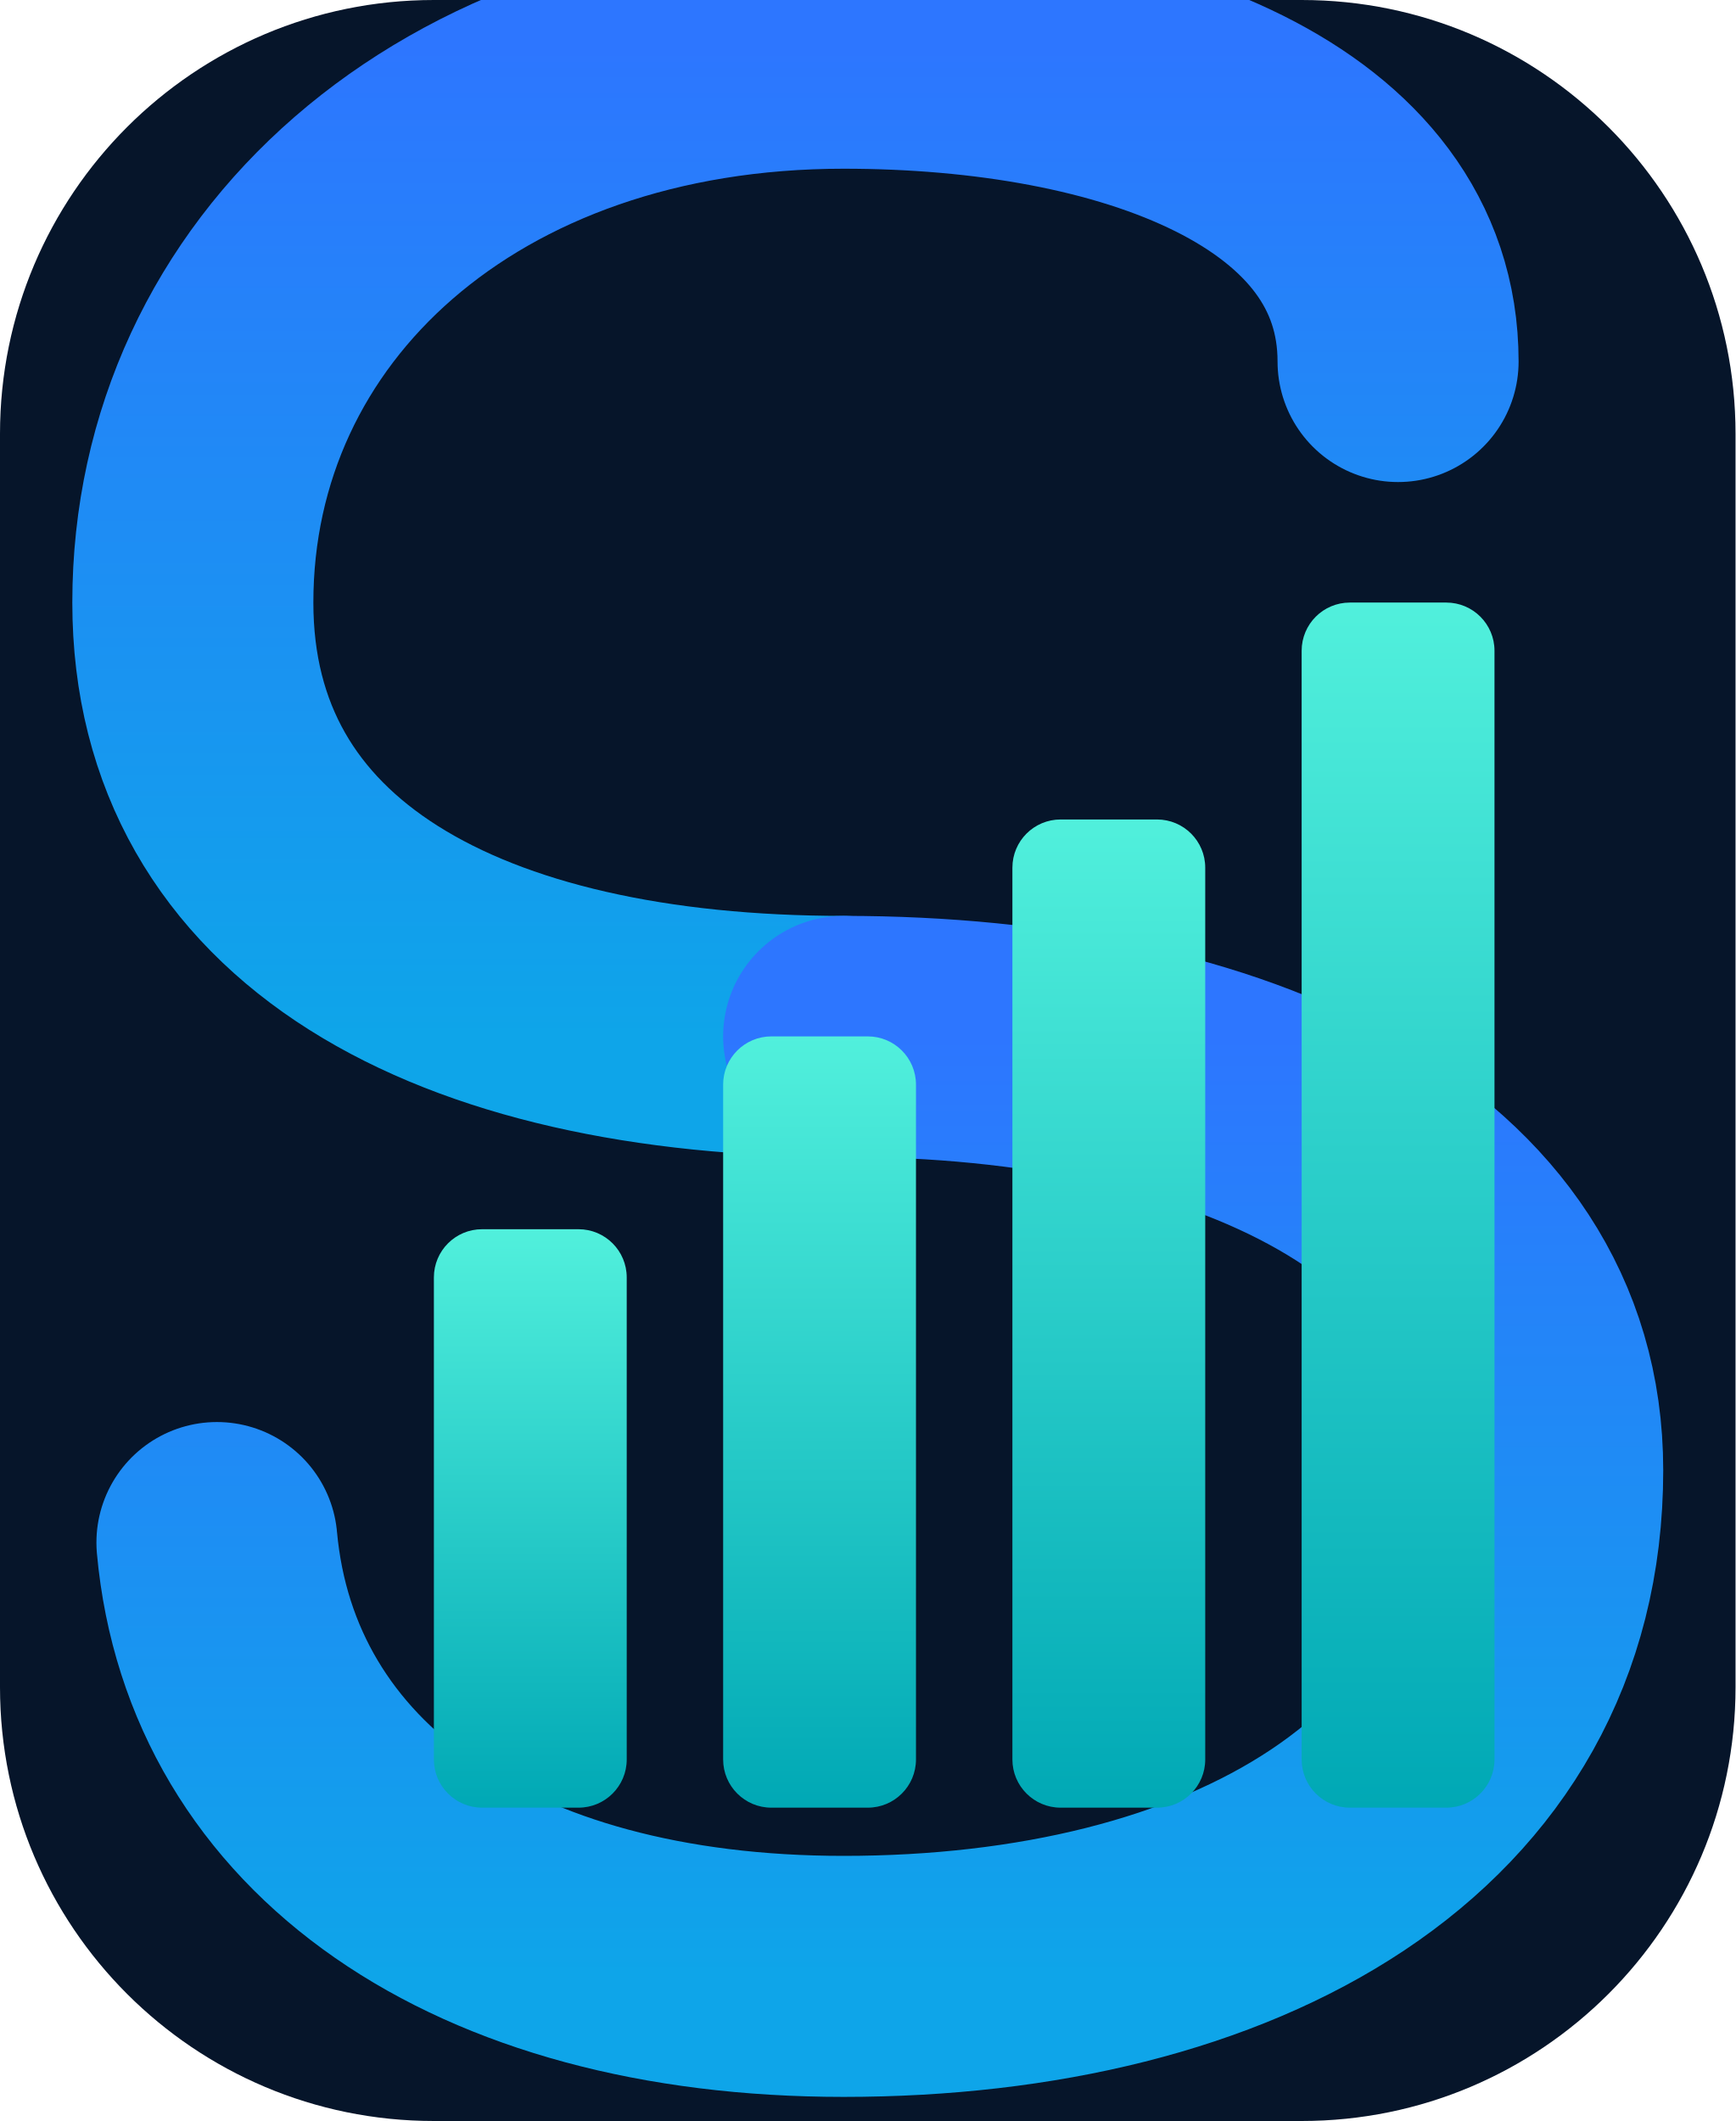
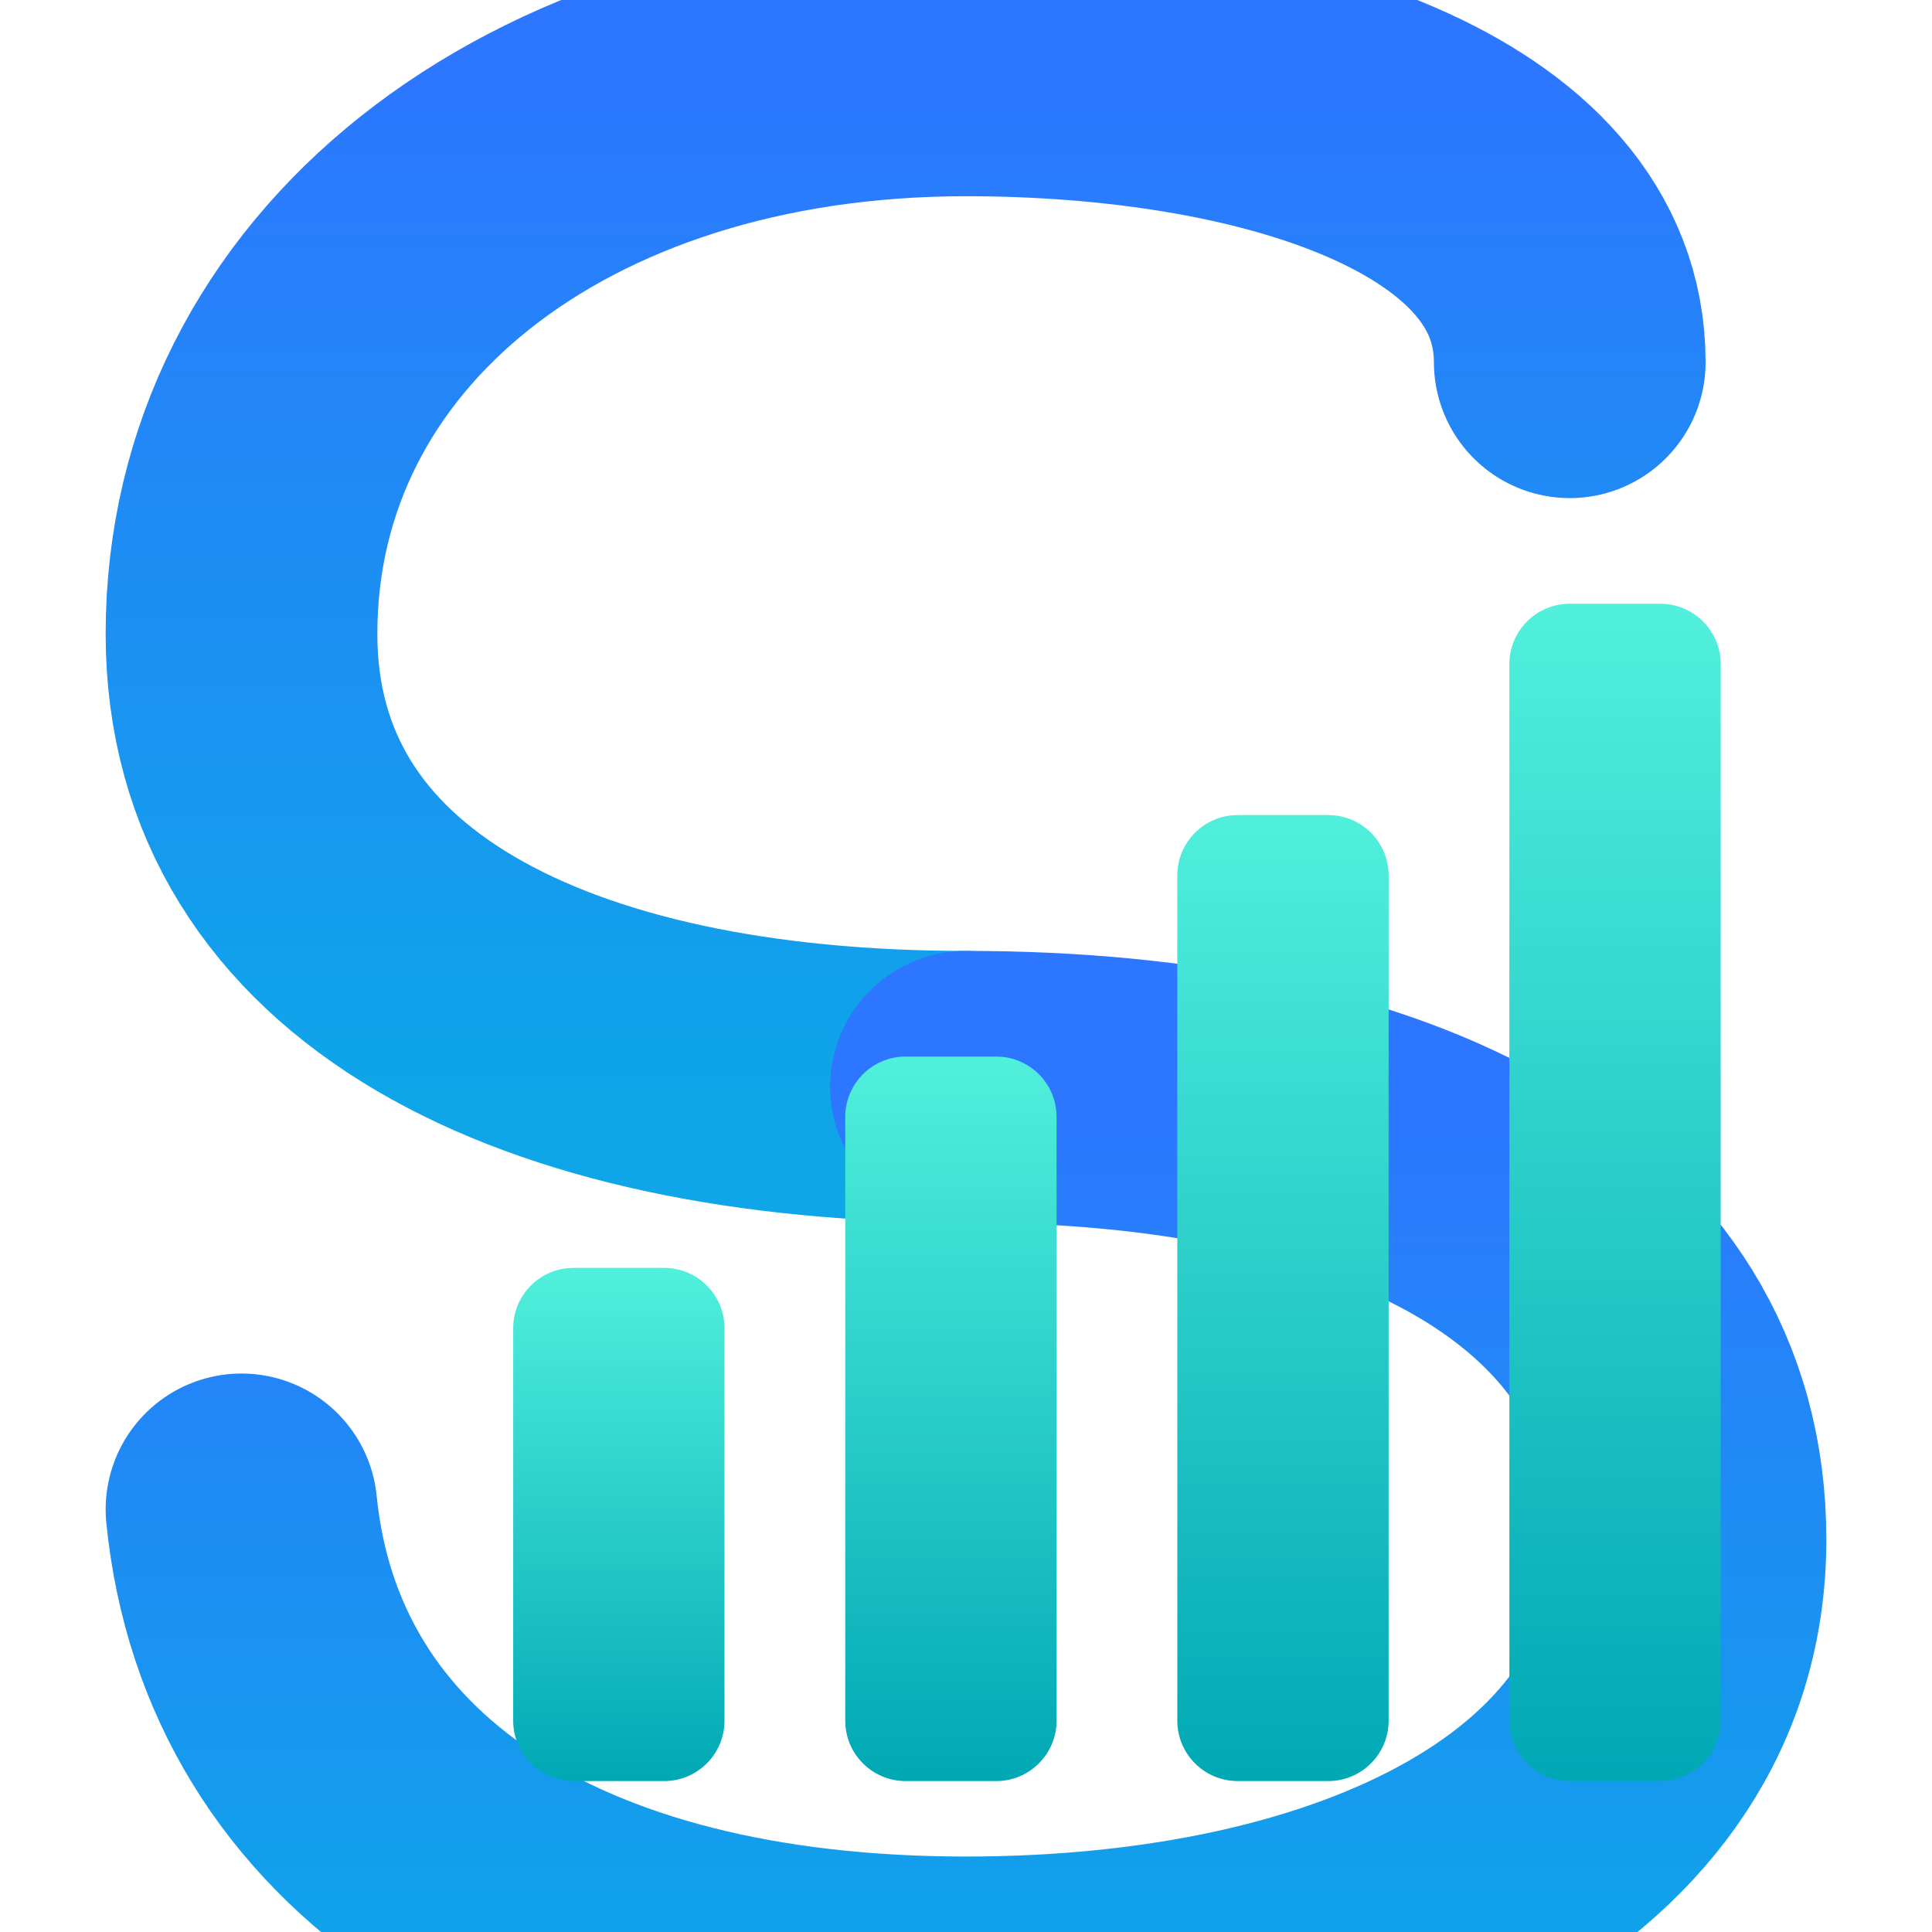
- <svg xmlns="http://www.w3.org/2000/svg" viewBox="0 0 72 88" role="img" aria-label="Statistico">
+ <svg xmlns="http://www.w3.org/2000/svg" viewBox="0 0 64 64" role="img" aria-label="Statistico">
  <defs>
    <linearGradient id="s-blue" x1="0%" y1="0%" x2="0%" y2="100%">
      <stop offset="0%" stop-color="#2d76ff" />
      <stop offset="100%" stop-color="#0ea5e9" />
    </linearGradient>
    <linearGradient id="s-teal" x1="0%" y1="0%" x2="0%" y2="100%">
      <stop offset="0%" stop-color="#51f0dc" />
      <stop offset="100%" stop-color="#00a8b5" />
    </linearGradient>
  </defs>
-   <rect width="72" height="88" rx="18" fill="#06152a" />
-   <path d="M58 15 C58 6 47 2 35 2 C19 2 8 12 8 25 C8 37 19 43 35 43" stroke="url(#s-blue)" stroke-width="10" fill="none" stroke-linecap="round" />
-   <path d="M35 43 C51 43 64 49 64 61 C64 75 51 82 35 82 C20 82 10 75 9 64" stroke="url(#s-blue)" stroke-width="10" fill="none" stroke-linecap="round" />
-   <rect x="18" y="51" width="8" height="24" rx="2" fill="url(#s-teal)" />
-   <rect x="30" y="43" width="8" height="32" rx="2" fill="url(#s-teal)" />
-   <rect x="42" y="34" width="8" height="41" rx="2" fill="url(#s-teal)" />
-   <rect x="54" y="25" width="8" height="50" rx="2" fill="url(#s-teal)" />
+   <path d="M52 12 C52 5 42 2 32 2 C18 2 8 10 8 21 C8 31 18 36 32 36" stroke="url(#s-blue)" stroke-width="9" fill="none" stroke-linecap="round" />
+   <path d="M32 36 C46 36 56 41 56 51 C56 61 45 66 32 66 C18 66 9 60 8 50" stroke="url(#s-blue)" stroke-width="9" fill="none" stroke-linecap="round" />
+   <rect x="17" y="42" width="7" height="17" rx="2" fill="url(#s-teal)" />
+   <rect x="28" y="35" width="7" height="24" rx="2" fill="url(#s-teal)" />
+   <rect x="39" y="27" width="7" height="32" rx="2" fill="url(#s-teal)" />
+   <rect x="50" y="20" width="7" height="39" rx="2" fill="url(#s-teal)" />
</svg>
